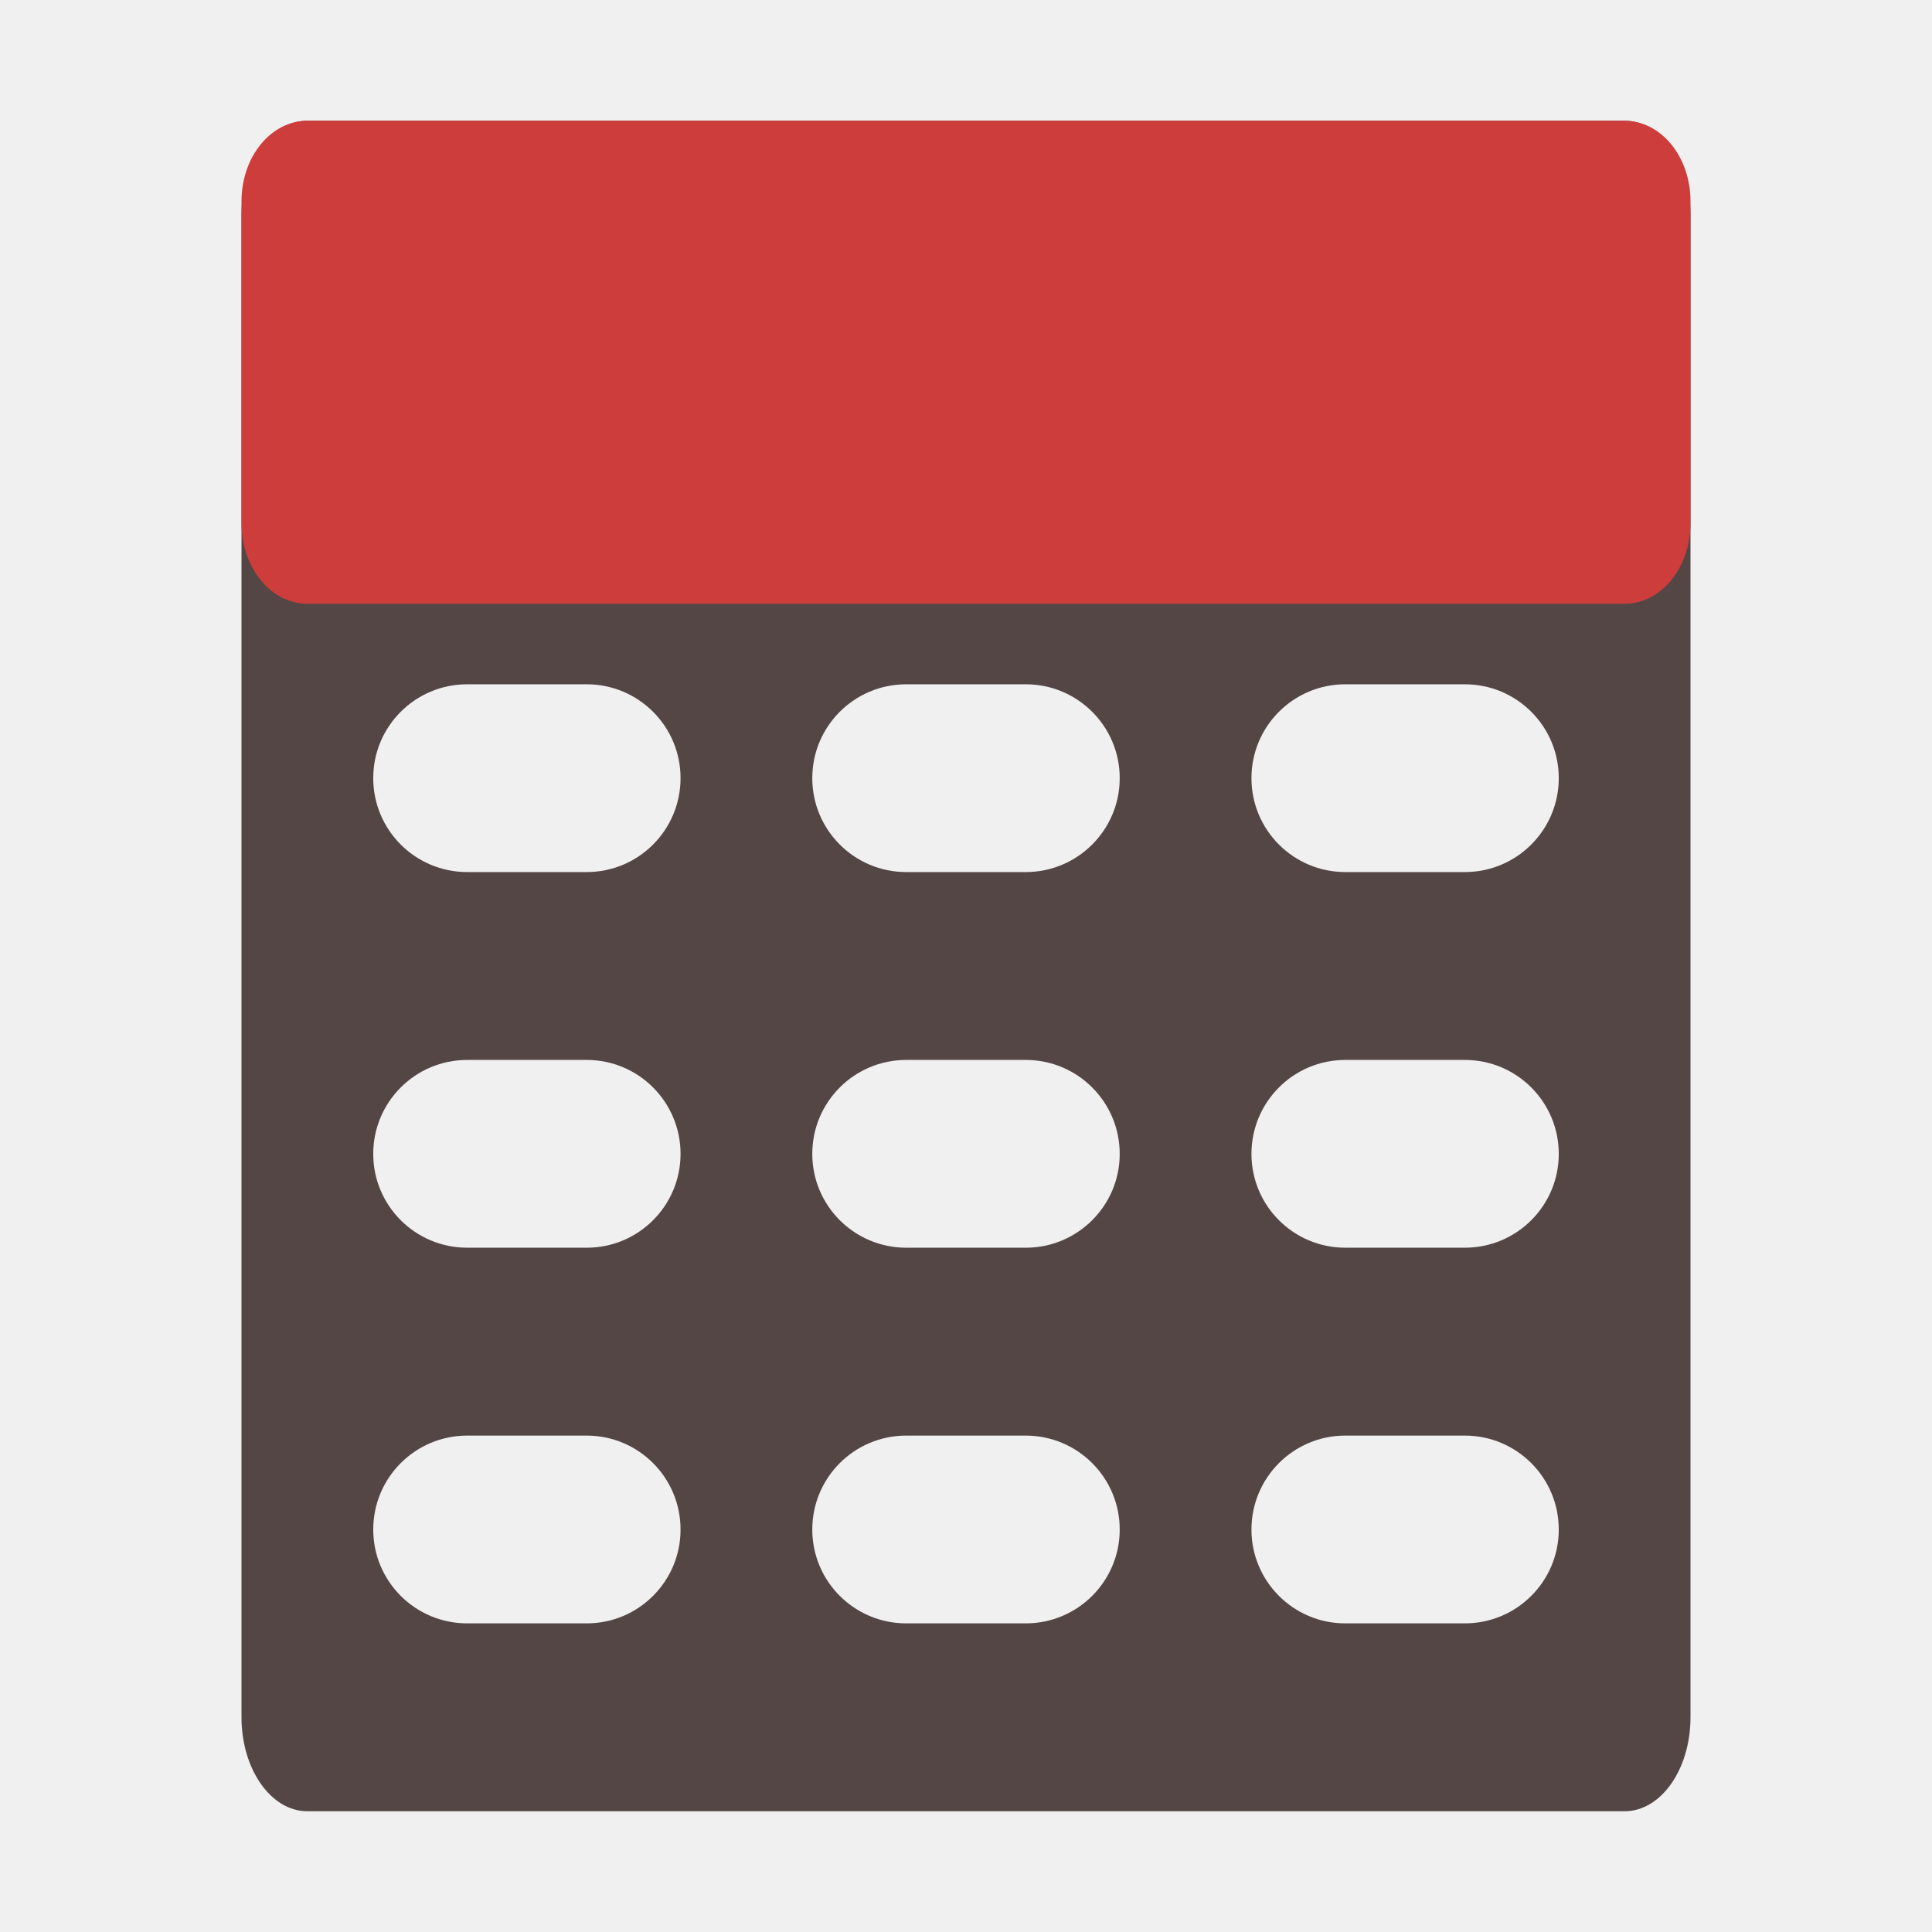
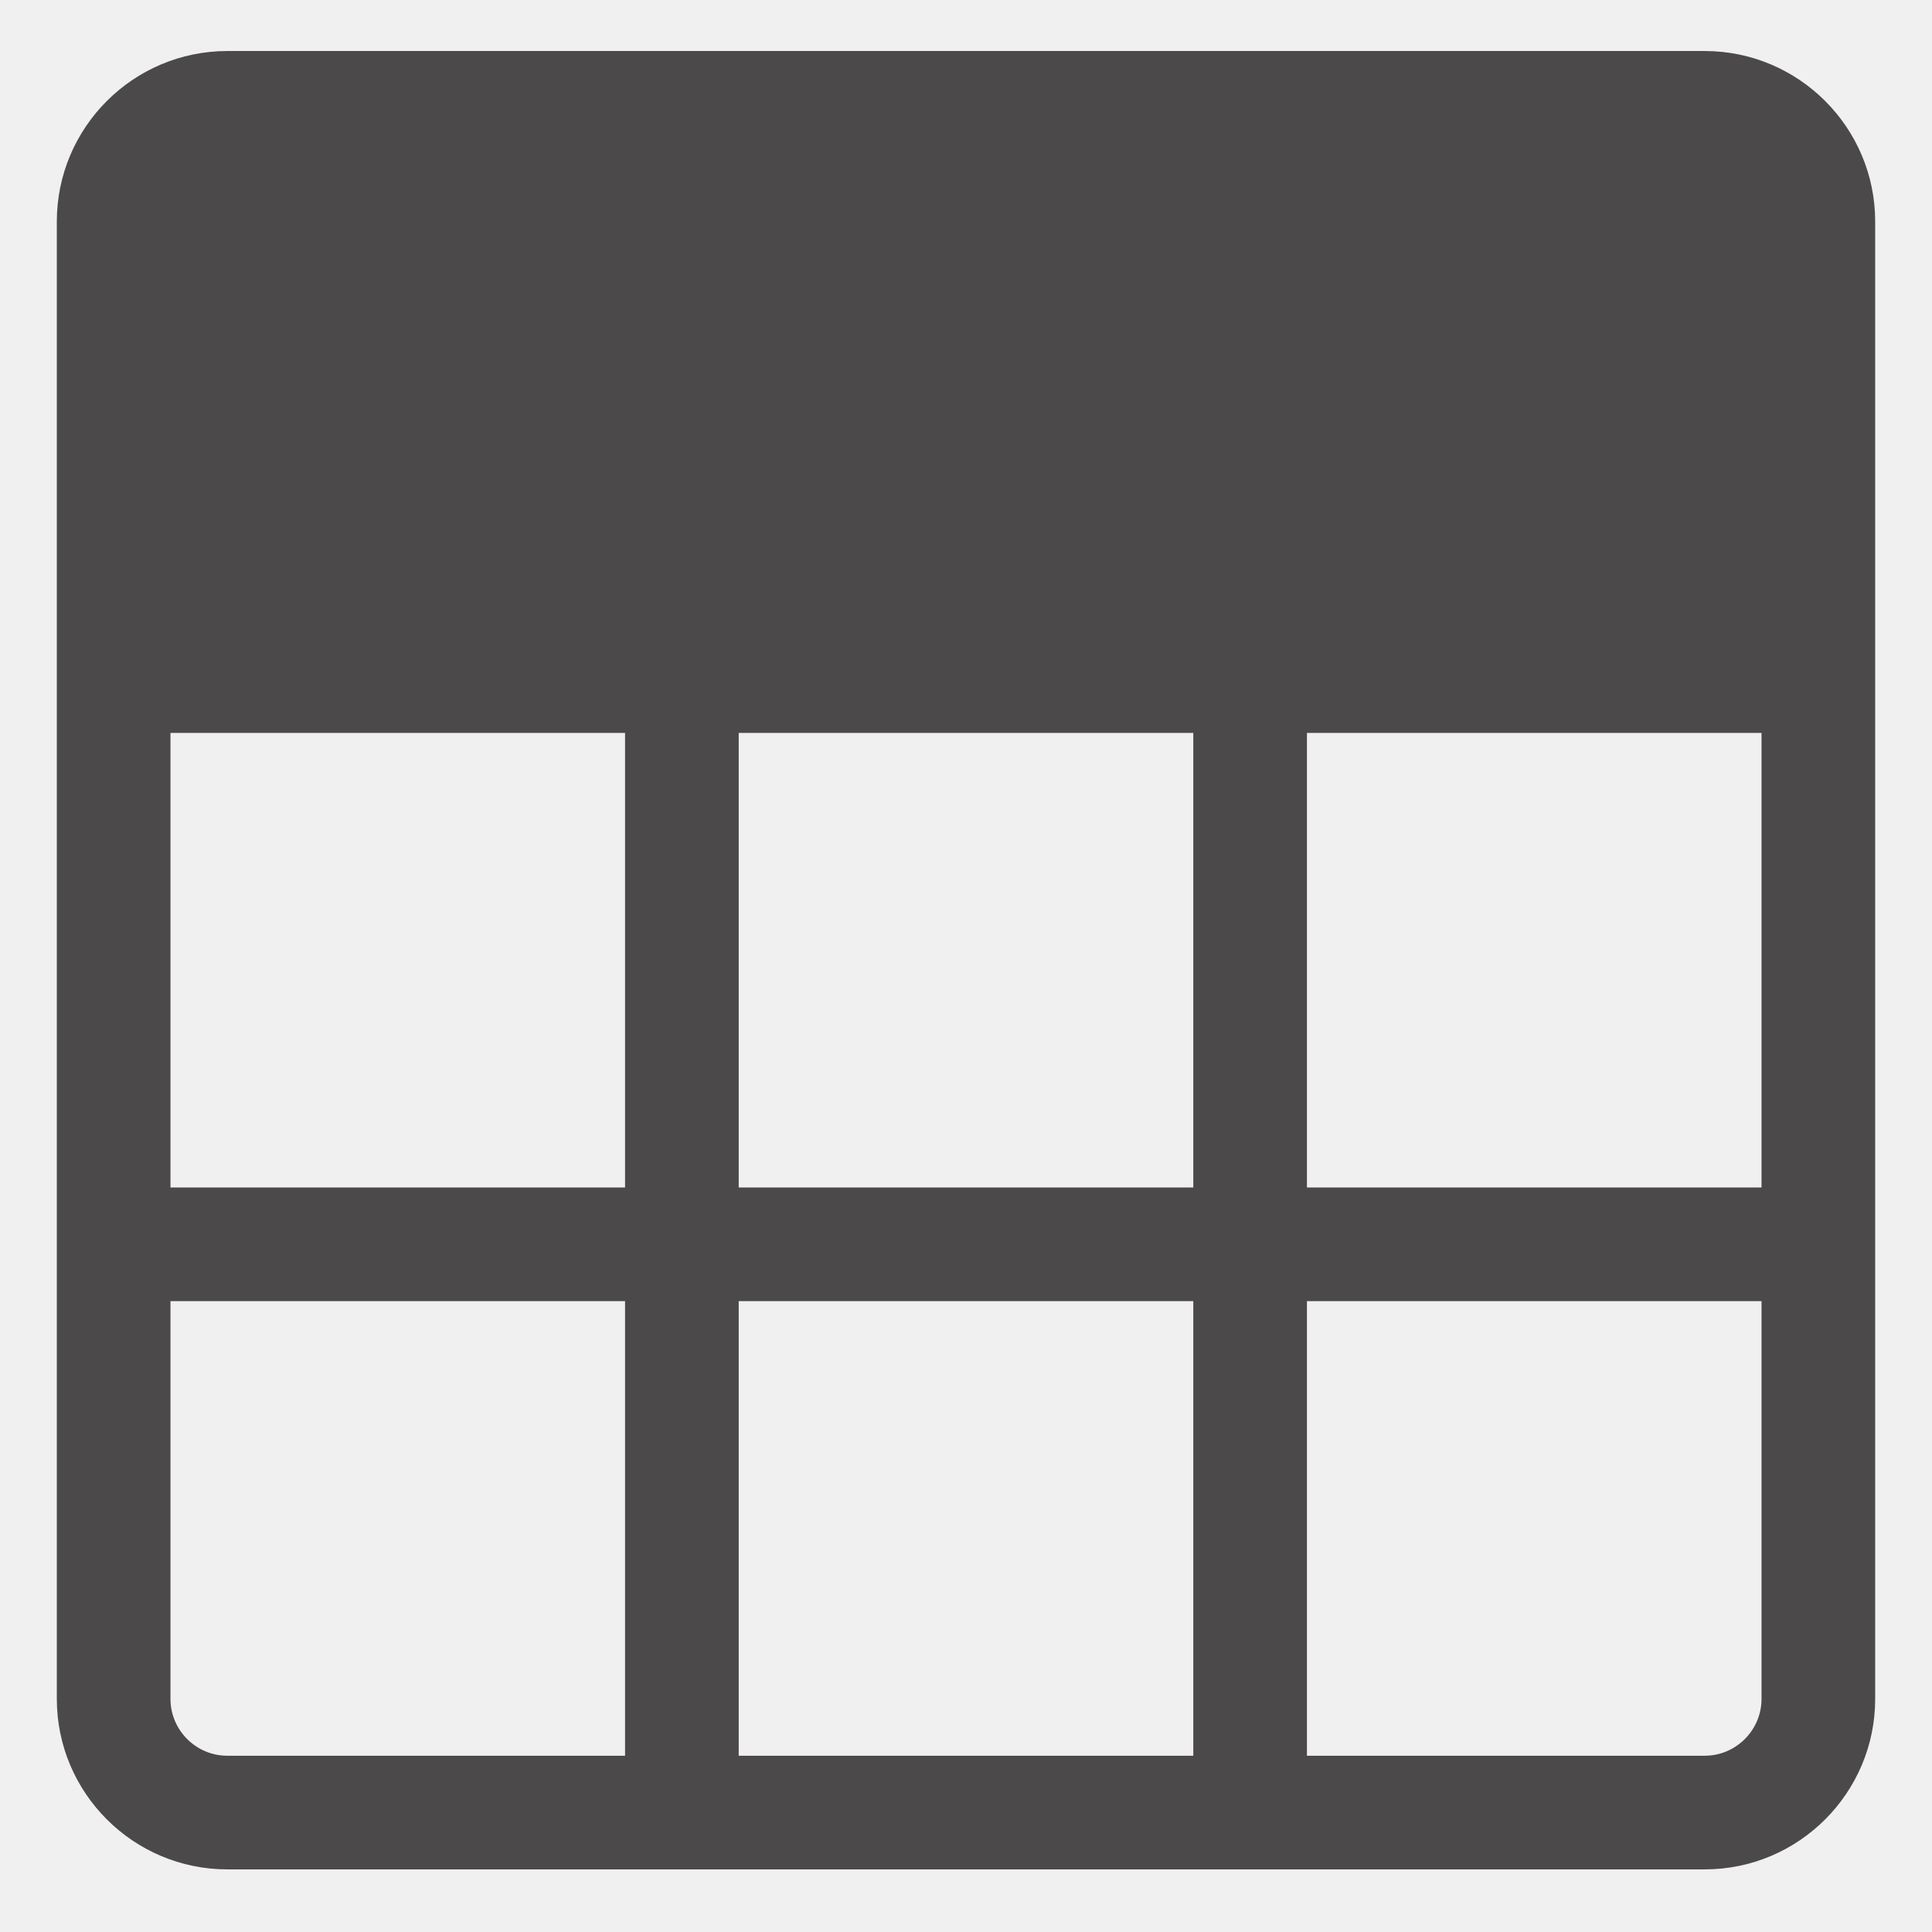
- <svg xmlns="http://www.w3.org/2000/svg" width="16" height="16" viewBox="0 0 16 16" fill="none">
-   <path d="M13.454 1H2.545C2.244 1 2 1.348 2 1.778V4.889V8V11.111V14.222C2 14.652 2.244 15 2.545 15H6.182H9.818H13.454C13.756 15 14 14.652 14 14.222V11.111V8V4.889V1.778C14 1.348 13.756 1 13.454 1ZM5.636 12.667C5.636 13.096 5.288 13.444 4.859 13.444H3.869C3.439 13.444 3.091 13.096 3.091 12.667V12.667C3.091 12.237 3.439 11.889 3.869 11.889H4.859C5.288 11.889 5.636 12.237 5.636 12.667V12.667ZM5.636 9.556C5.636 9.985 5.288 10.333 4.859 10.333H3.869C3.439 10.333 3.091 9.985 3.091 9.556V9.556C3.091 9.126 3.439 8.778 3.869 8.778H4.859C5.288 8.778 5.636 9.126 5.636 9.556V9.556ZM5.636 6.444C5.636 6.874 5.288 7.222 4.859 7.222H3.869C3.439 7.222 3.091 6.874 3.091 6.444V6.444C3.091 6.015 3.439 5.667 3.869 5.667H4.859C5.288 5.667 5.636 6.015 5.636 6.444V6.444ZM9.273 12.667C9.273 13.096 8.924 13.444 8.495 13.444H7.505C7.075 13.444 6.727 13.096 6.727 12.667V12.667C6.727 12.237 7.075 11.889 7.505 11.889H8.495C8.924 11.889 9.273 12.237 9.273 12.667V12.667ZM9.273 9.556C9.273 9.985 8.924 10.333 8.495 10.333H7.505C7.075 10.333 6.727 9.985 6.727 9.556V9.556C6.727 9.126 7.075 8.778 7.505 8.778H8.495C8.924 8.778 9.273 9.126 9.273 9.556V9.556ZM9.273 6.444C9.273 6.874 8.924 7.222 8.495 7.222H7.505C7.075 7.222 6.727 6.874 6.727 6.444V6.444C6.727 6.015 7.075 5.667 7.505 5.667H8.495C8.924 5.667 9.273 6.015 9.273 6.444V6.444ZM12.909 12.667C12.909 13.096 12.561 13.444 12.131 13.444H11.141C10.712 13.444 10.364 13.096 10.364 12.667V12.667C10.364 12.237 10.712 11.889 11.141 11.889H12.131C12.561 11.889 12.909 12.237 12.909 12.667V12.667ZM12.909 9.556C12.909 9.985 12.561 10.333 12.131 10.333H11.141C10.712 10.333 10.364 9.985 10.364 9.556V9.556C10.364 9.126 10.712 8.778 11.141 8.778H12.131C12.561 8.778 12.909 9.126 12.909 9.556V9.556ZM12.909 6.444C12.909 6.874 12.561 7.222 12.131 7.222H11.141C10.712 7.222 10.364 6.874 10.364 6.444V6.444C10.364 6.015 10.712 5.667 11.141 5.667H12.131C12.561 5.667 12.909 6.015 12.909 6.444V6.444Z" fill="#554646" />
-   <path d="M13.454 1H2.545C2.244 1 2 1.298 2 1.667V4.333C2 4.702 2.244 5 2.545 5H3.091H5.636H6.727H9.273H10.364H12.909H13.454C13.756 5 14 4.702 14 4.333V1.667C14 1.298 13.756 1 13.454 1Z" fill="#CD3D3C" />
+ <svg xmlns="http://www.w3.org/2000/svg" width="17" height="17" viewBox="0 0 17 17" fill="none">
+   <g clip-path="url(#clip0_358_1355)">
+     <path fill-rule="evenodd" clip-rule="evenodd" d="M15 0.449C15.827 0.449 16.5 1.122 16.5 1.949V14.949C16.5 15.776 15.827 16.449 15 16.449H2C1.173 16.449 0.5 15.776 0.5 14.949V1.949C0.5 1.122 1.173 0.449 2 0.449H15ZM11.5 10.449H15.5V6.449H11.5V10.449ZM15.5 14.949V11.449H11.5V15.449H15C15.275 15.449 15.5 15.224 15.5 14.949ZM6.5 10.449H10.5V6.449H6.5V10.449ZM6.5 15.449H10.5V11.449H6.5V15.449ZM1.5 10.449H5.5V6.449H1.5V10.449ZM5.5 15.449V11.449H1.5V14.949C1.5 15.224 1.725 15.449 2 15.449H5.5Z" fill="#4B4949" />
+   </g>
+   <defs>
+     <clipPath id="clip0_358_1355">
+       <rect width="16" height="16" fill="white" transform="translate(0.5 0.448975)" />
+     </clipPath>
+   </defs>
</svg>
